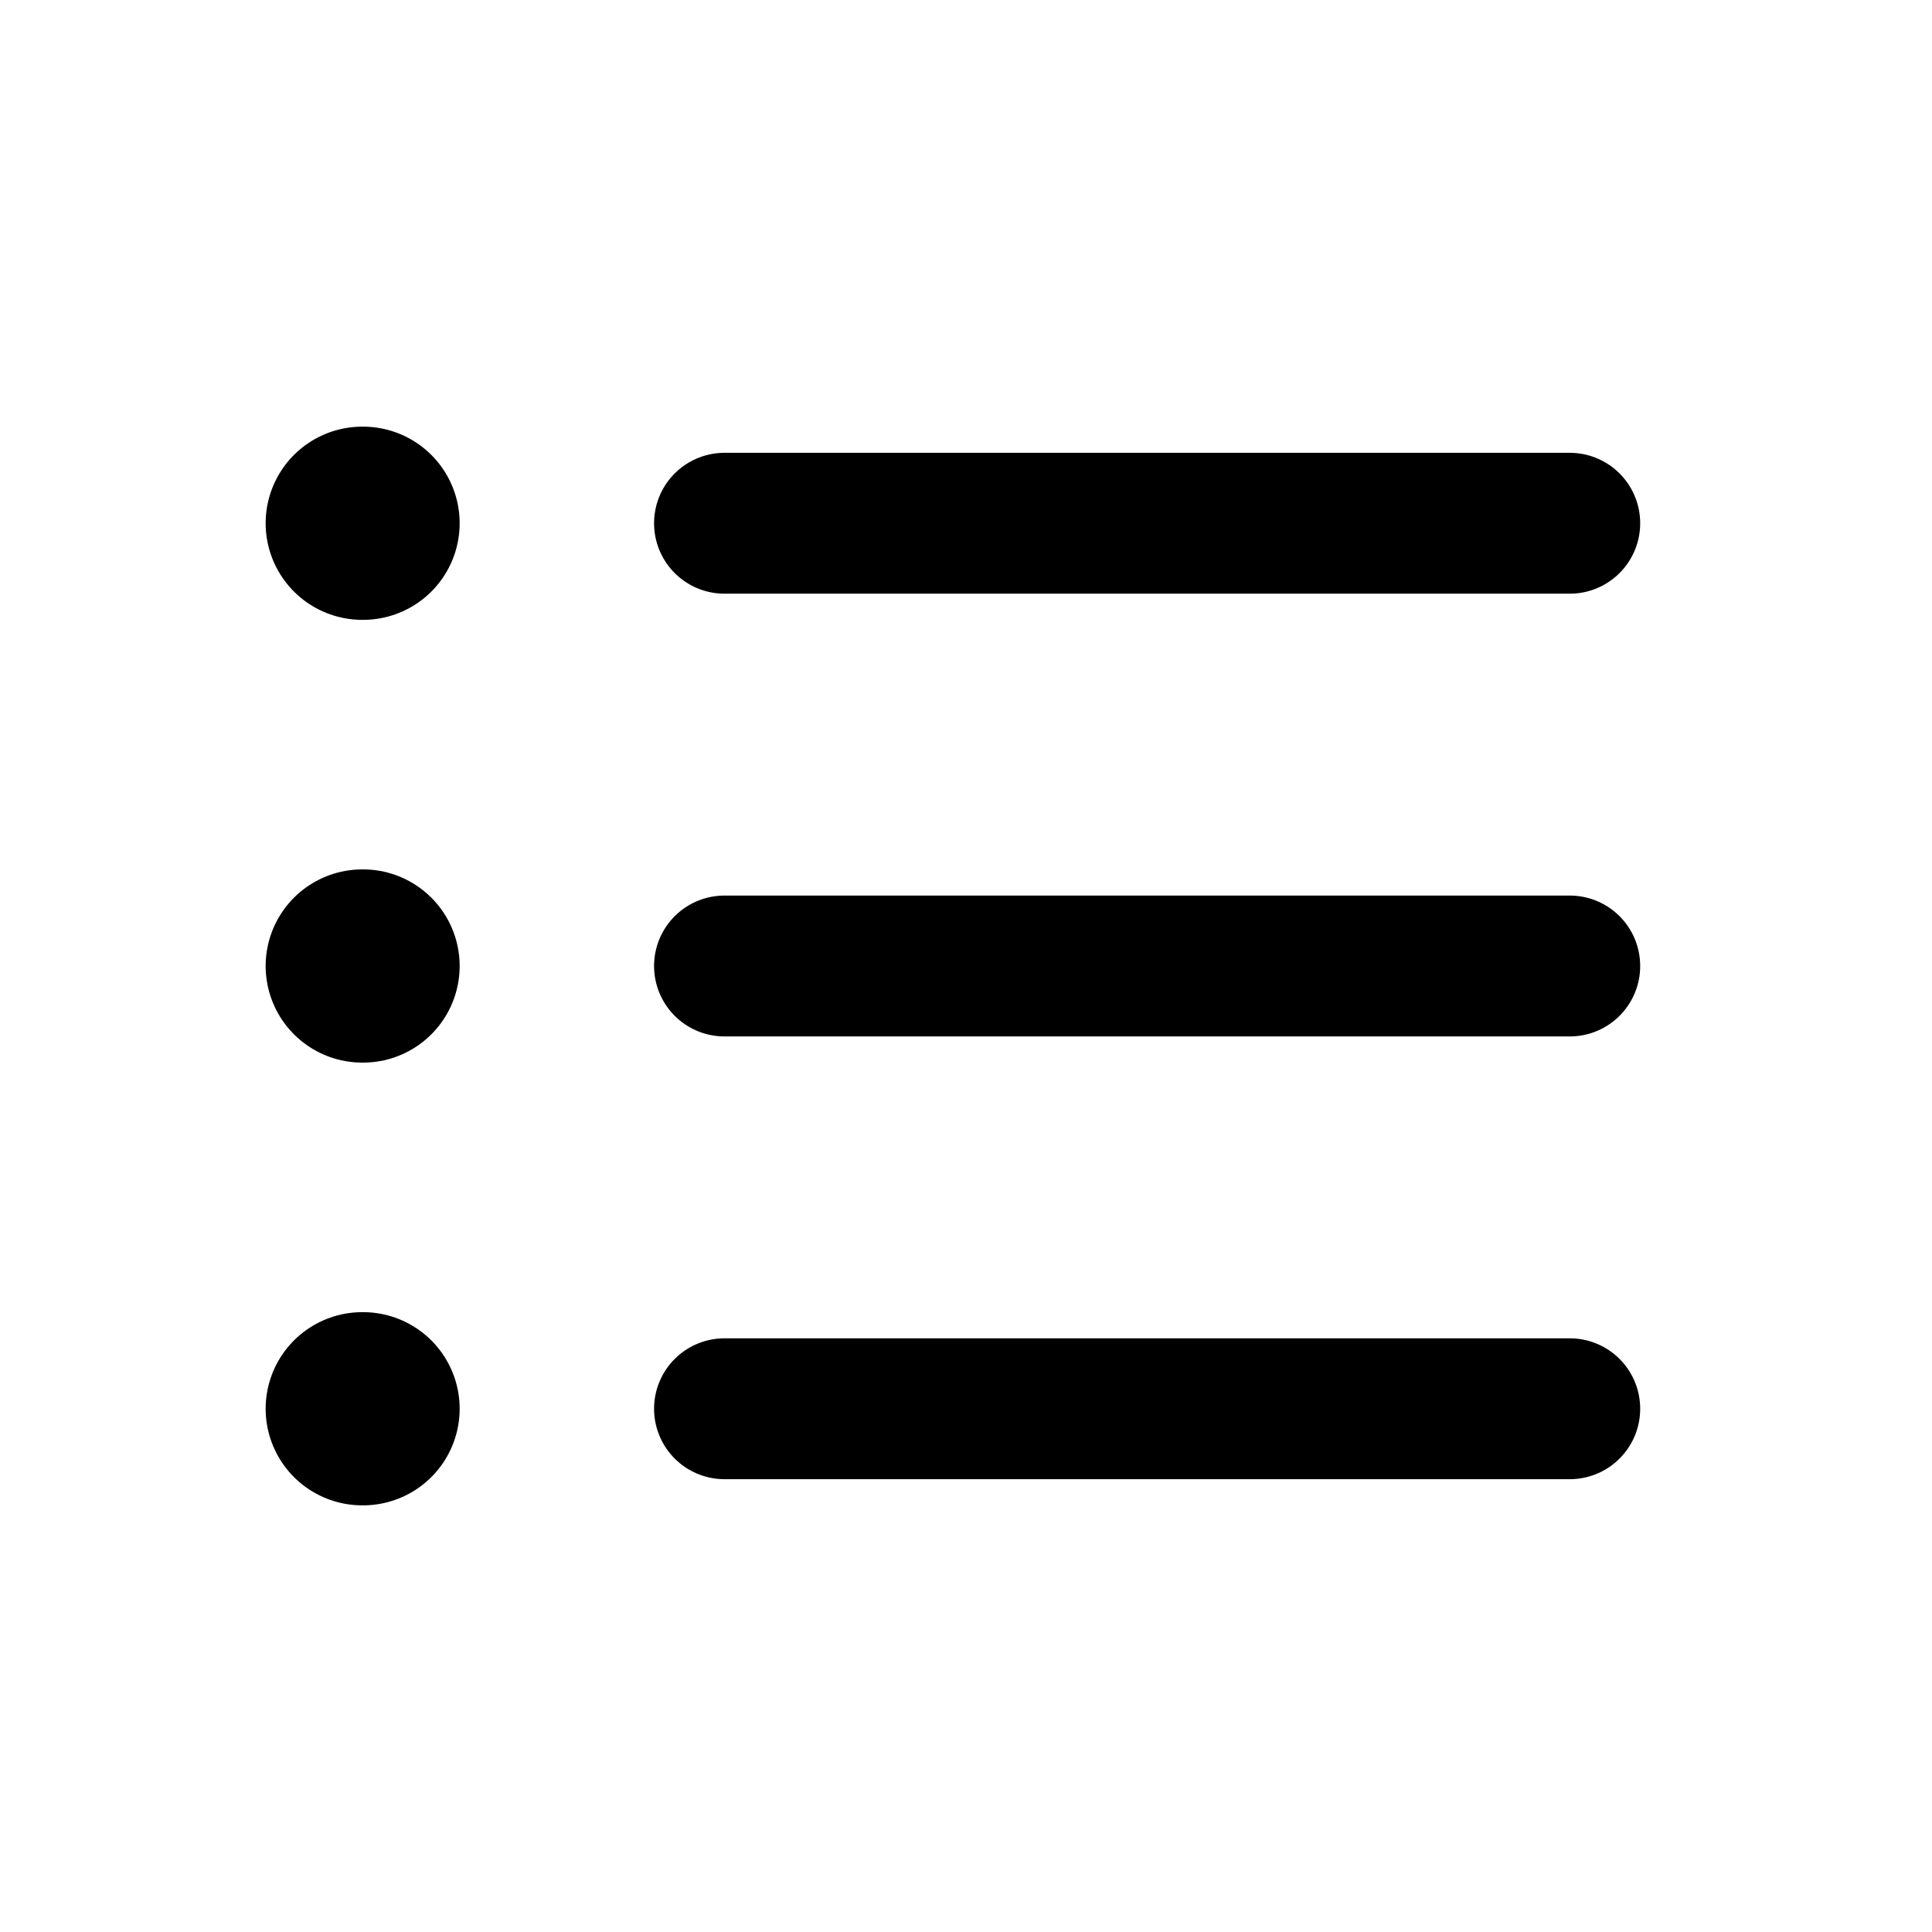
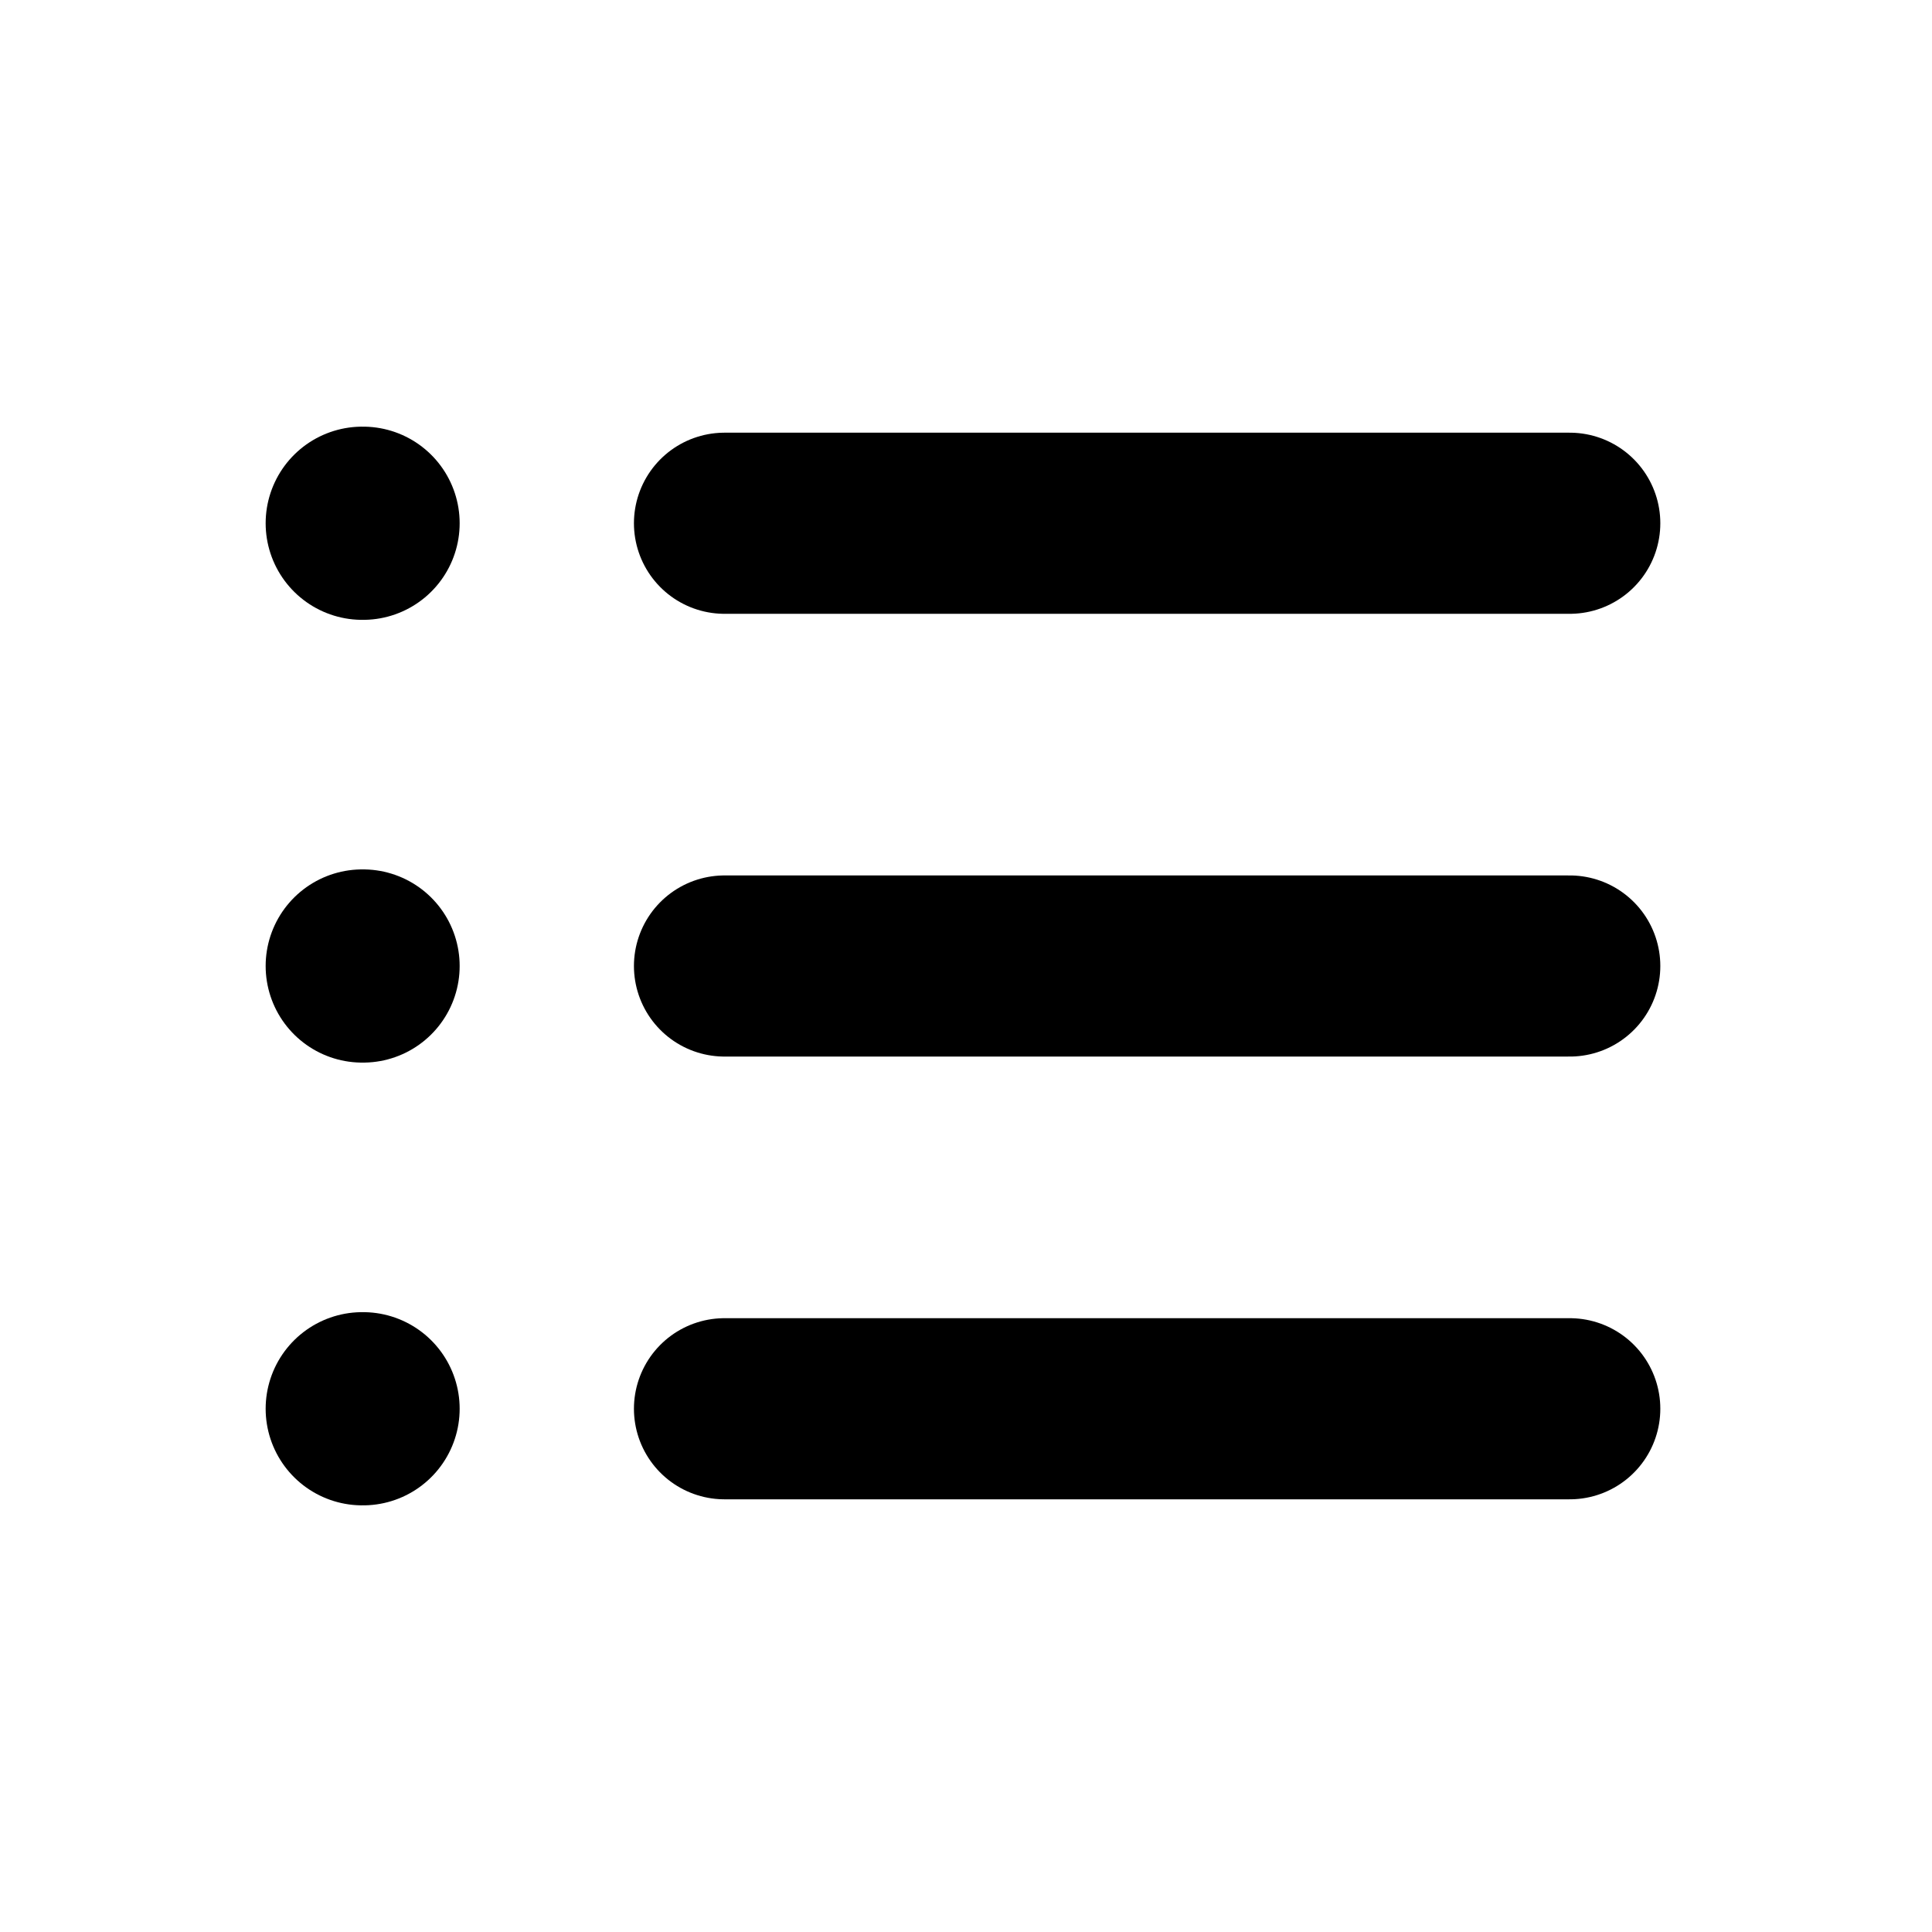
- <svg xmlns="http://www.w3.org/2000/svg" width="24" height="24" viewBox="0 0 24 24" fill="none" stroke="black" stroke-width="1.75" stroke-linecap="round" stroke-linejoin="round">
+ <svg xmlns="http://www.w3.org/2000/svg" width="24" height="24" viewBox="0 0 24 24" fill="none" stroke="black" stroke-width="2.25" stroke-linecap="round" stroke-linejoin="round">
  <path d="M9 6.5h10.5M9 12h10.5M9 17.5h10.5" />
  <path d="M4.5 6.5h.01M4.5 12h.01M4.5 17.5h.01" stroke-width="2.4" />
</svg>
